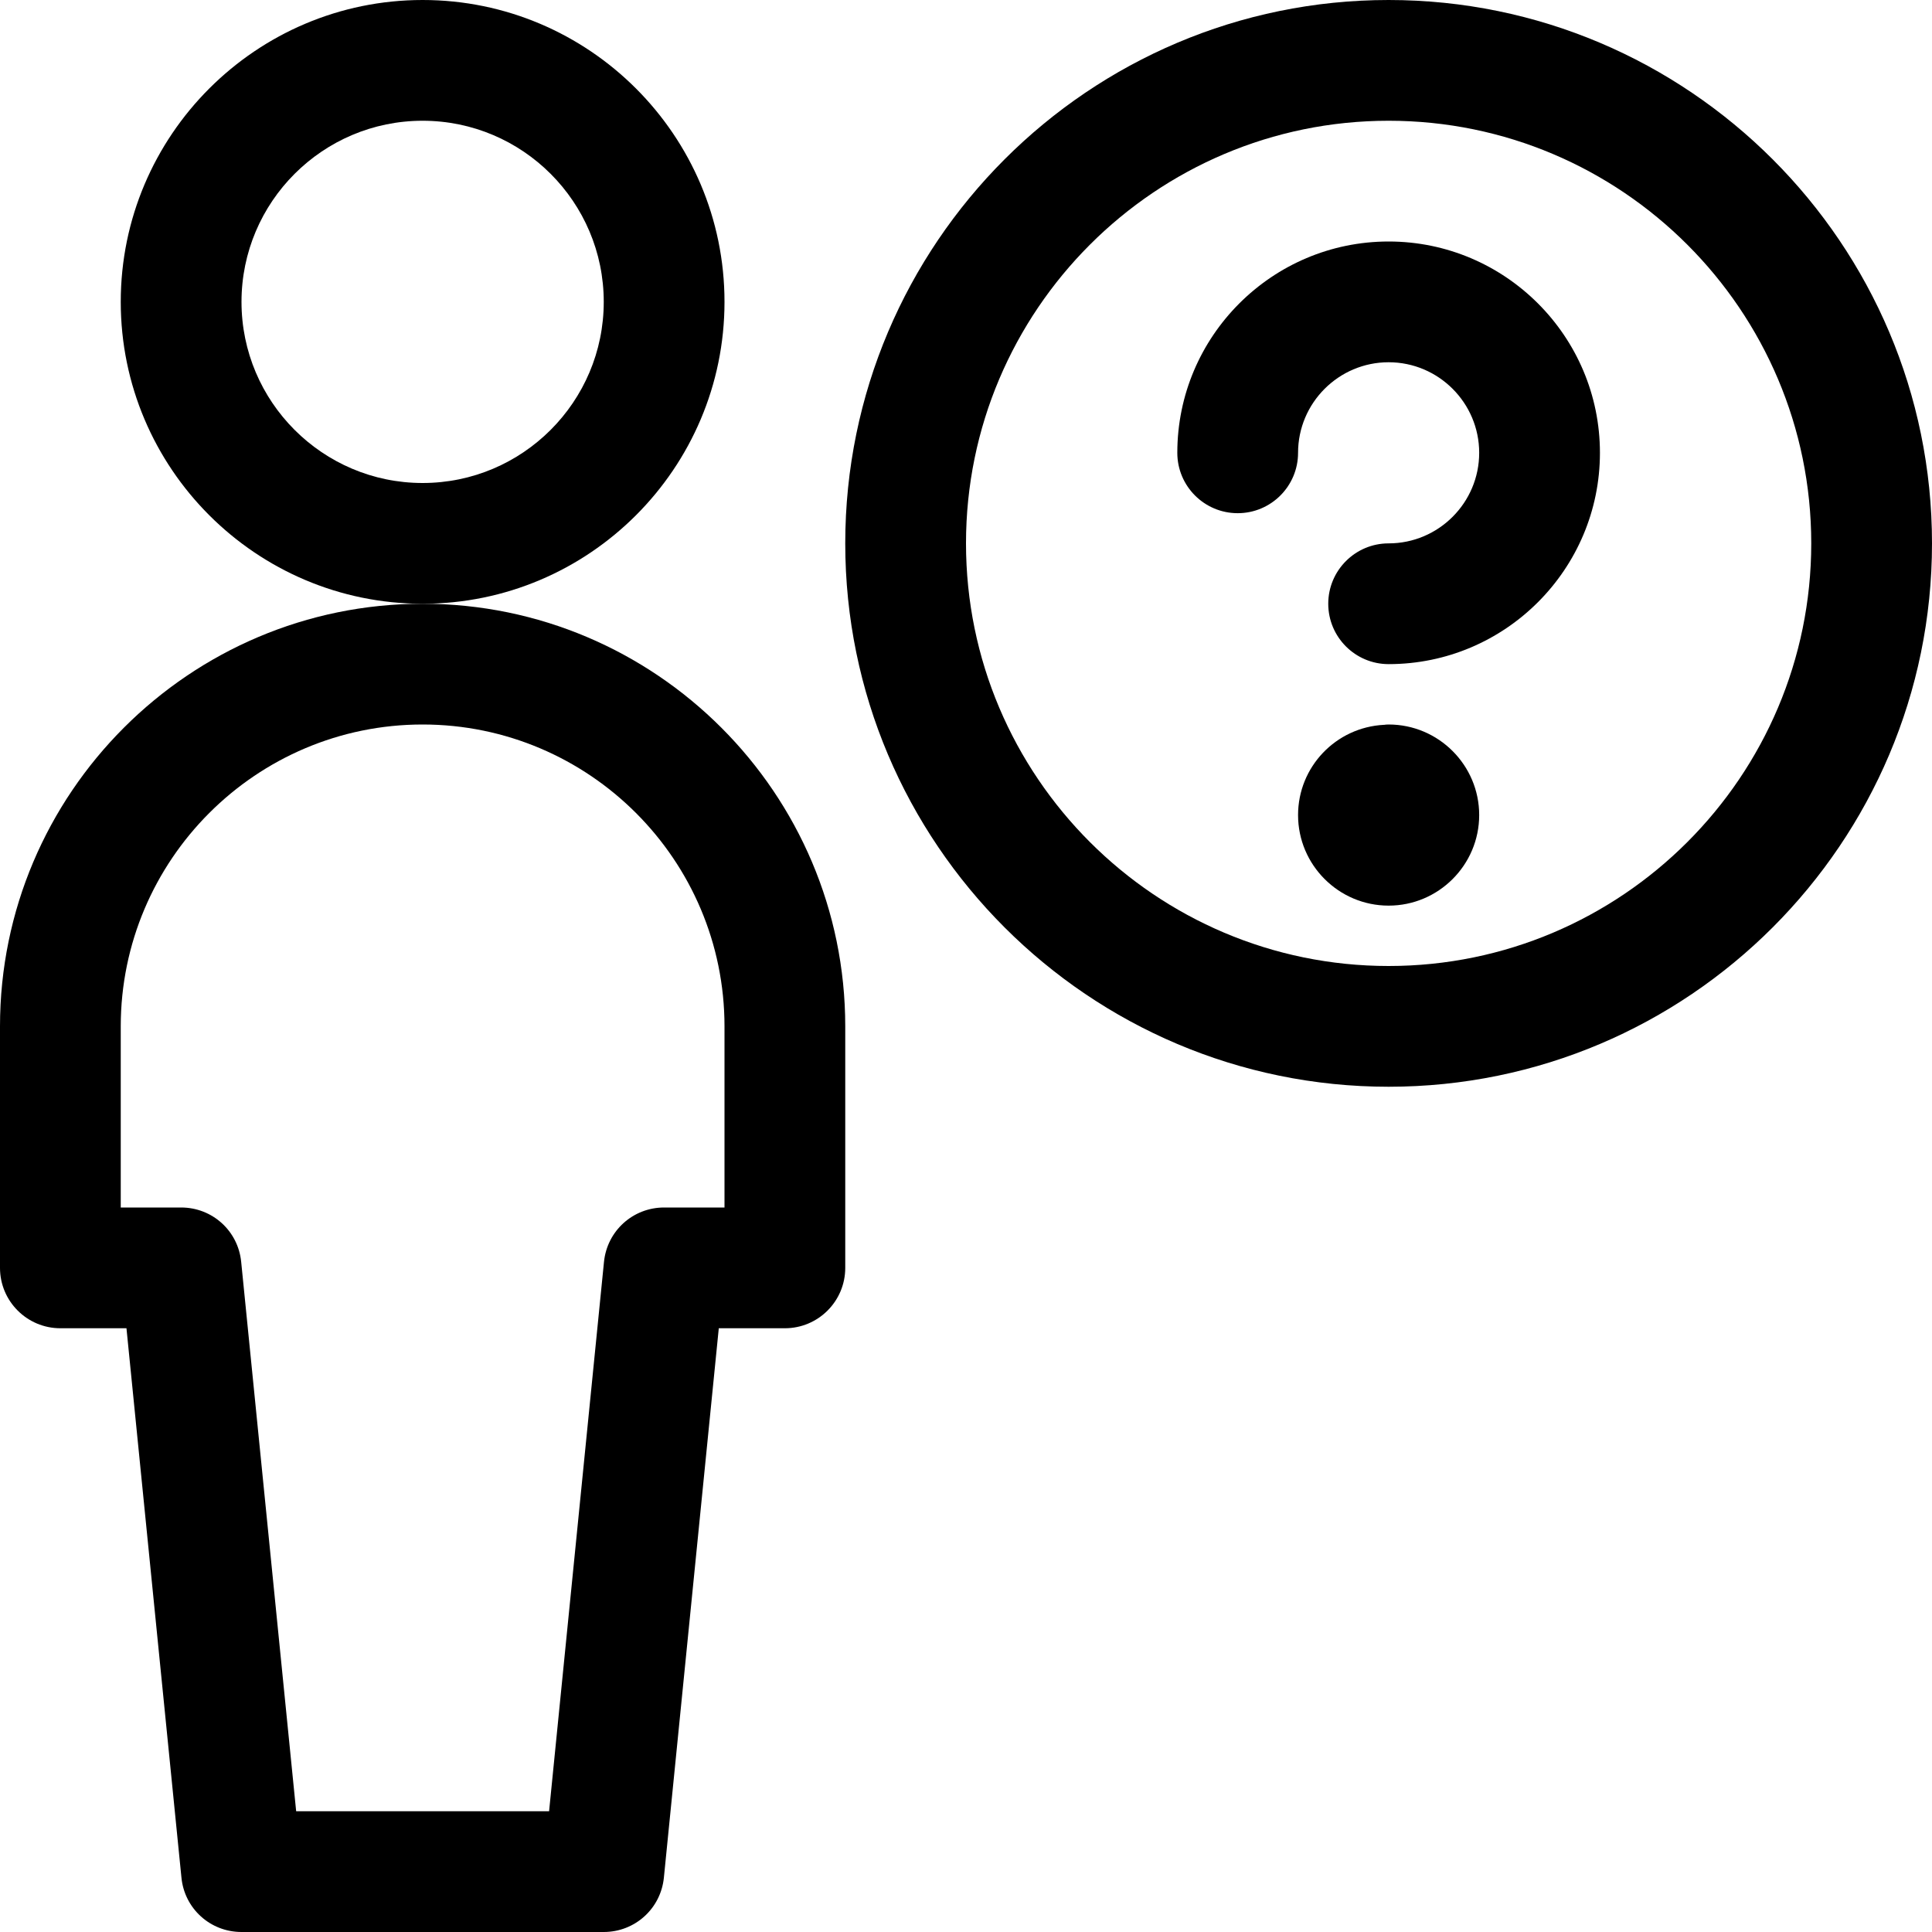
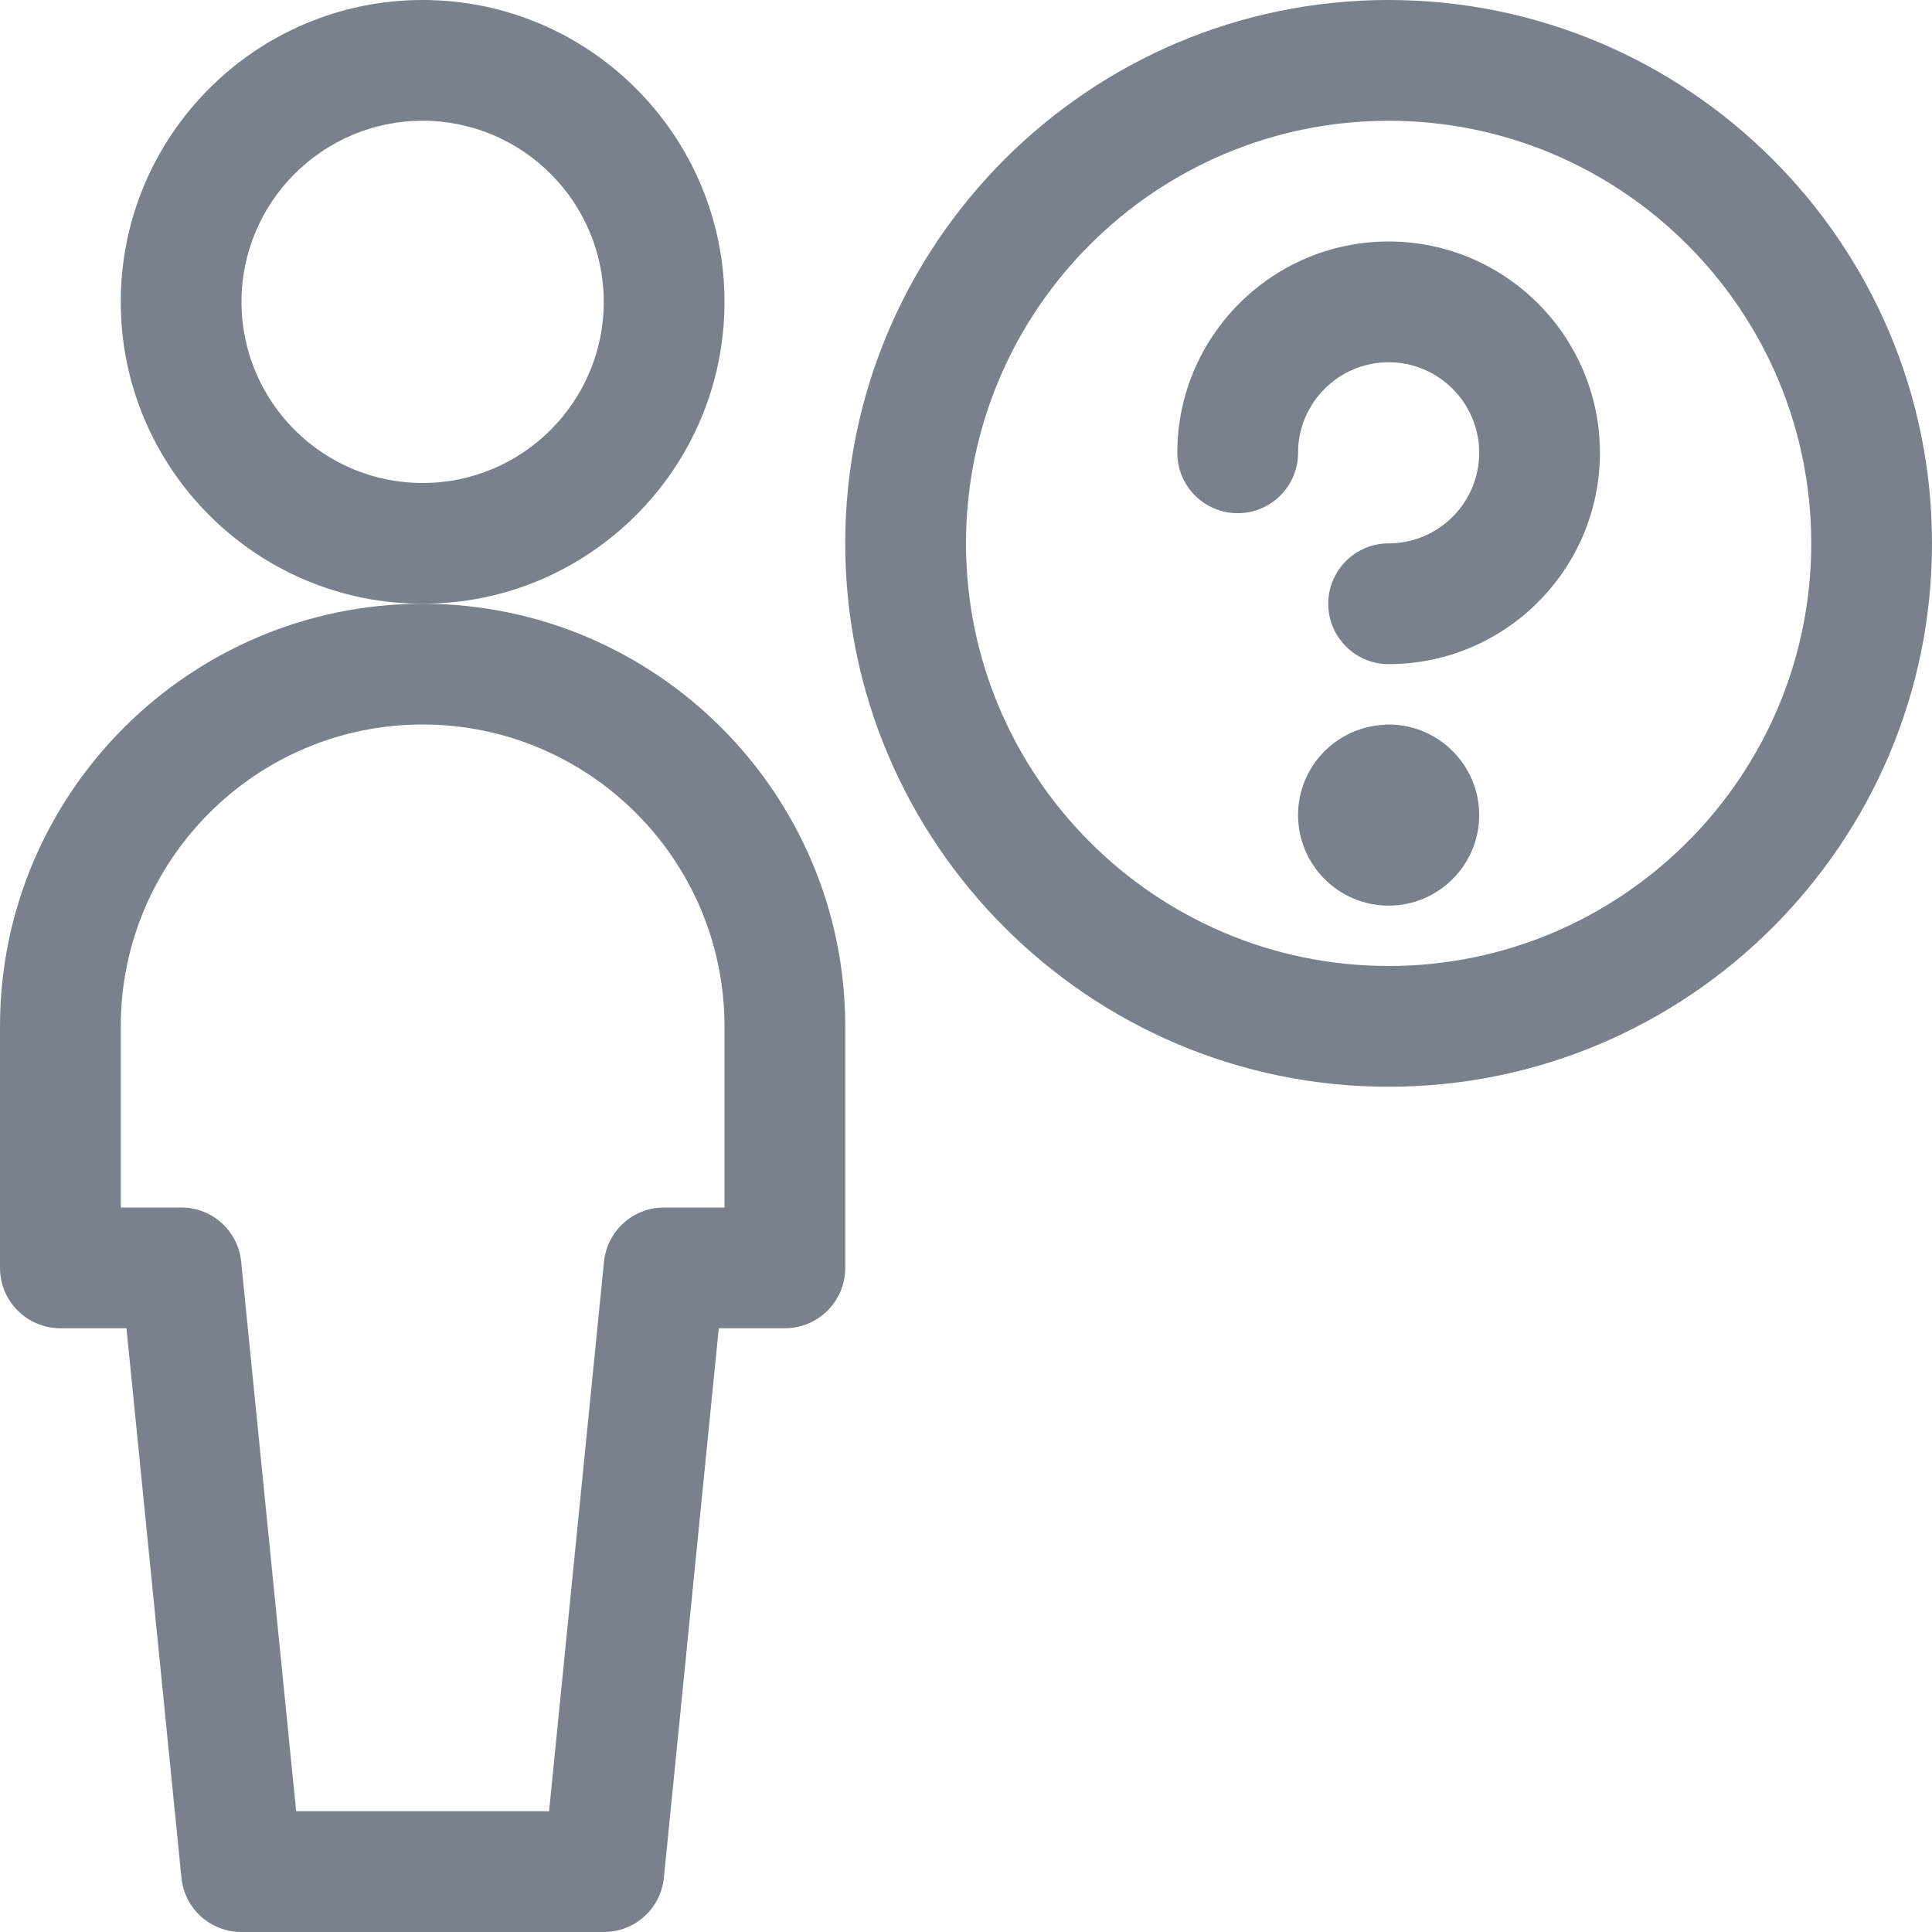
- <svg xmlns="http://www.w3.org/2000/svg" version="1.1" id="Regular" x="0px" y="0px" viewBox="0 0 24 24" style="enable-background:new 0 0 24 24;" xml:space="preserve">
+ <svg xmlns="http://www.w3.org/2000/svg" version="1.1" id="Regular" x="0px" y="0px" viewBox="0 0 24 24" style="enable-background:new 0 0 24 24;" xml:space="preserve" fill="#78818c">
  <g>
    <path d="M5.25,7.5C3.182,7.5,1.5,5.818,1.5,3.75S3.182,0,5.25,0S9,1.682,9,3.75S7.318,7.5,5.25,7.5z M5.25,1.5   C4.009,1.5,3,2.509,3,3.75S4.009,6,5.25,6S7.5,4.991,7.5,3.75S6.491,1.5,5.25,1.5z" />
    <path d="M3,24c-0.387,0-0.708-0.29-0.746-0.675L1.571,16.5H0.75C0.336,16.5,0,16.164,0,15.75v-3C0,9.855,2.355,7.5,5.25,7.5   s5.25,2.355,5.25,5.25v3c0,0.414-0.336,0.75-0.75,0.75H8.929l-0.682,6.825C8.208,23.71,7.887,24,7.5,24H3z M6.821,22.5l0.682-6.825   C7.542,15.29,7.863,15,8.25,15H9v-2.25C9,10.682,7.318,9,5.25,9S1.5,10.682,1.5,12.75V15h0.75c0.387,0,0.708,0.29,0.746,0.675   L3.679,22.5H6.821z" />
    <path d="M17.25,13.5c-3.722,0-6.75-3.028-6.75-6.75S13.528,0,17.25,0S24,3.028,24,6.75S20.972,13.5,17.25,13.5z M17.25,1.5   C14.355,1.5,12,3.855,12,6.75S14.355,12,17.25,12s5.25-2.355,5.25-5.25S20.145,1.5,17.25,1.5z" />
    <path d="M17.25,8.25c-0.414,0-0.75-0.336-0.75-0.75s0.336-0.75,0.75-0.75c0.62,0,1.125-0.505,1.125-1.125S17.87,4.5,17.25,4.5   s-1.125,0.505-1.125,1.125c0,0.414-0.336,0.75-0.75,0.75s-0.75-0.336-0.75-0.75C14.625,4.178,15.802,3,17.25,3   s2.625,1.178,2.625,2.625S18.698,8.25,17.25,8.25z" />
    <path d="M17.25,11.25c-0.62,0-1.125-0.505-1.125-1.125c0-0.598,0.469-1.09,1.067-1.121c-0.001,0,0.003,0,0.004,0   c0.01-0.001,0.016-0.002,0.026-0.003c0,0-0.01,0-0.019,0.001C17.219,9.001,17.236,9,17.25,9c0.62,0,1.125,0.505,1.125,1.125   S17.87,11.25,17.25,11.25z" />
  </g>
</svg>
